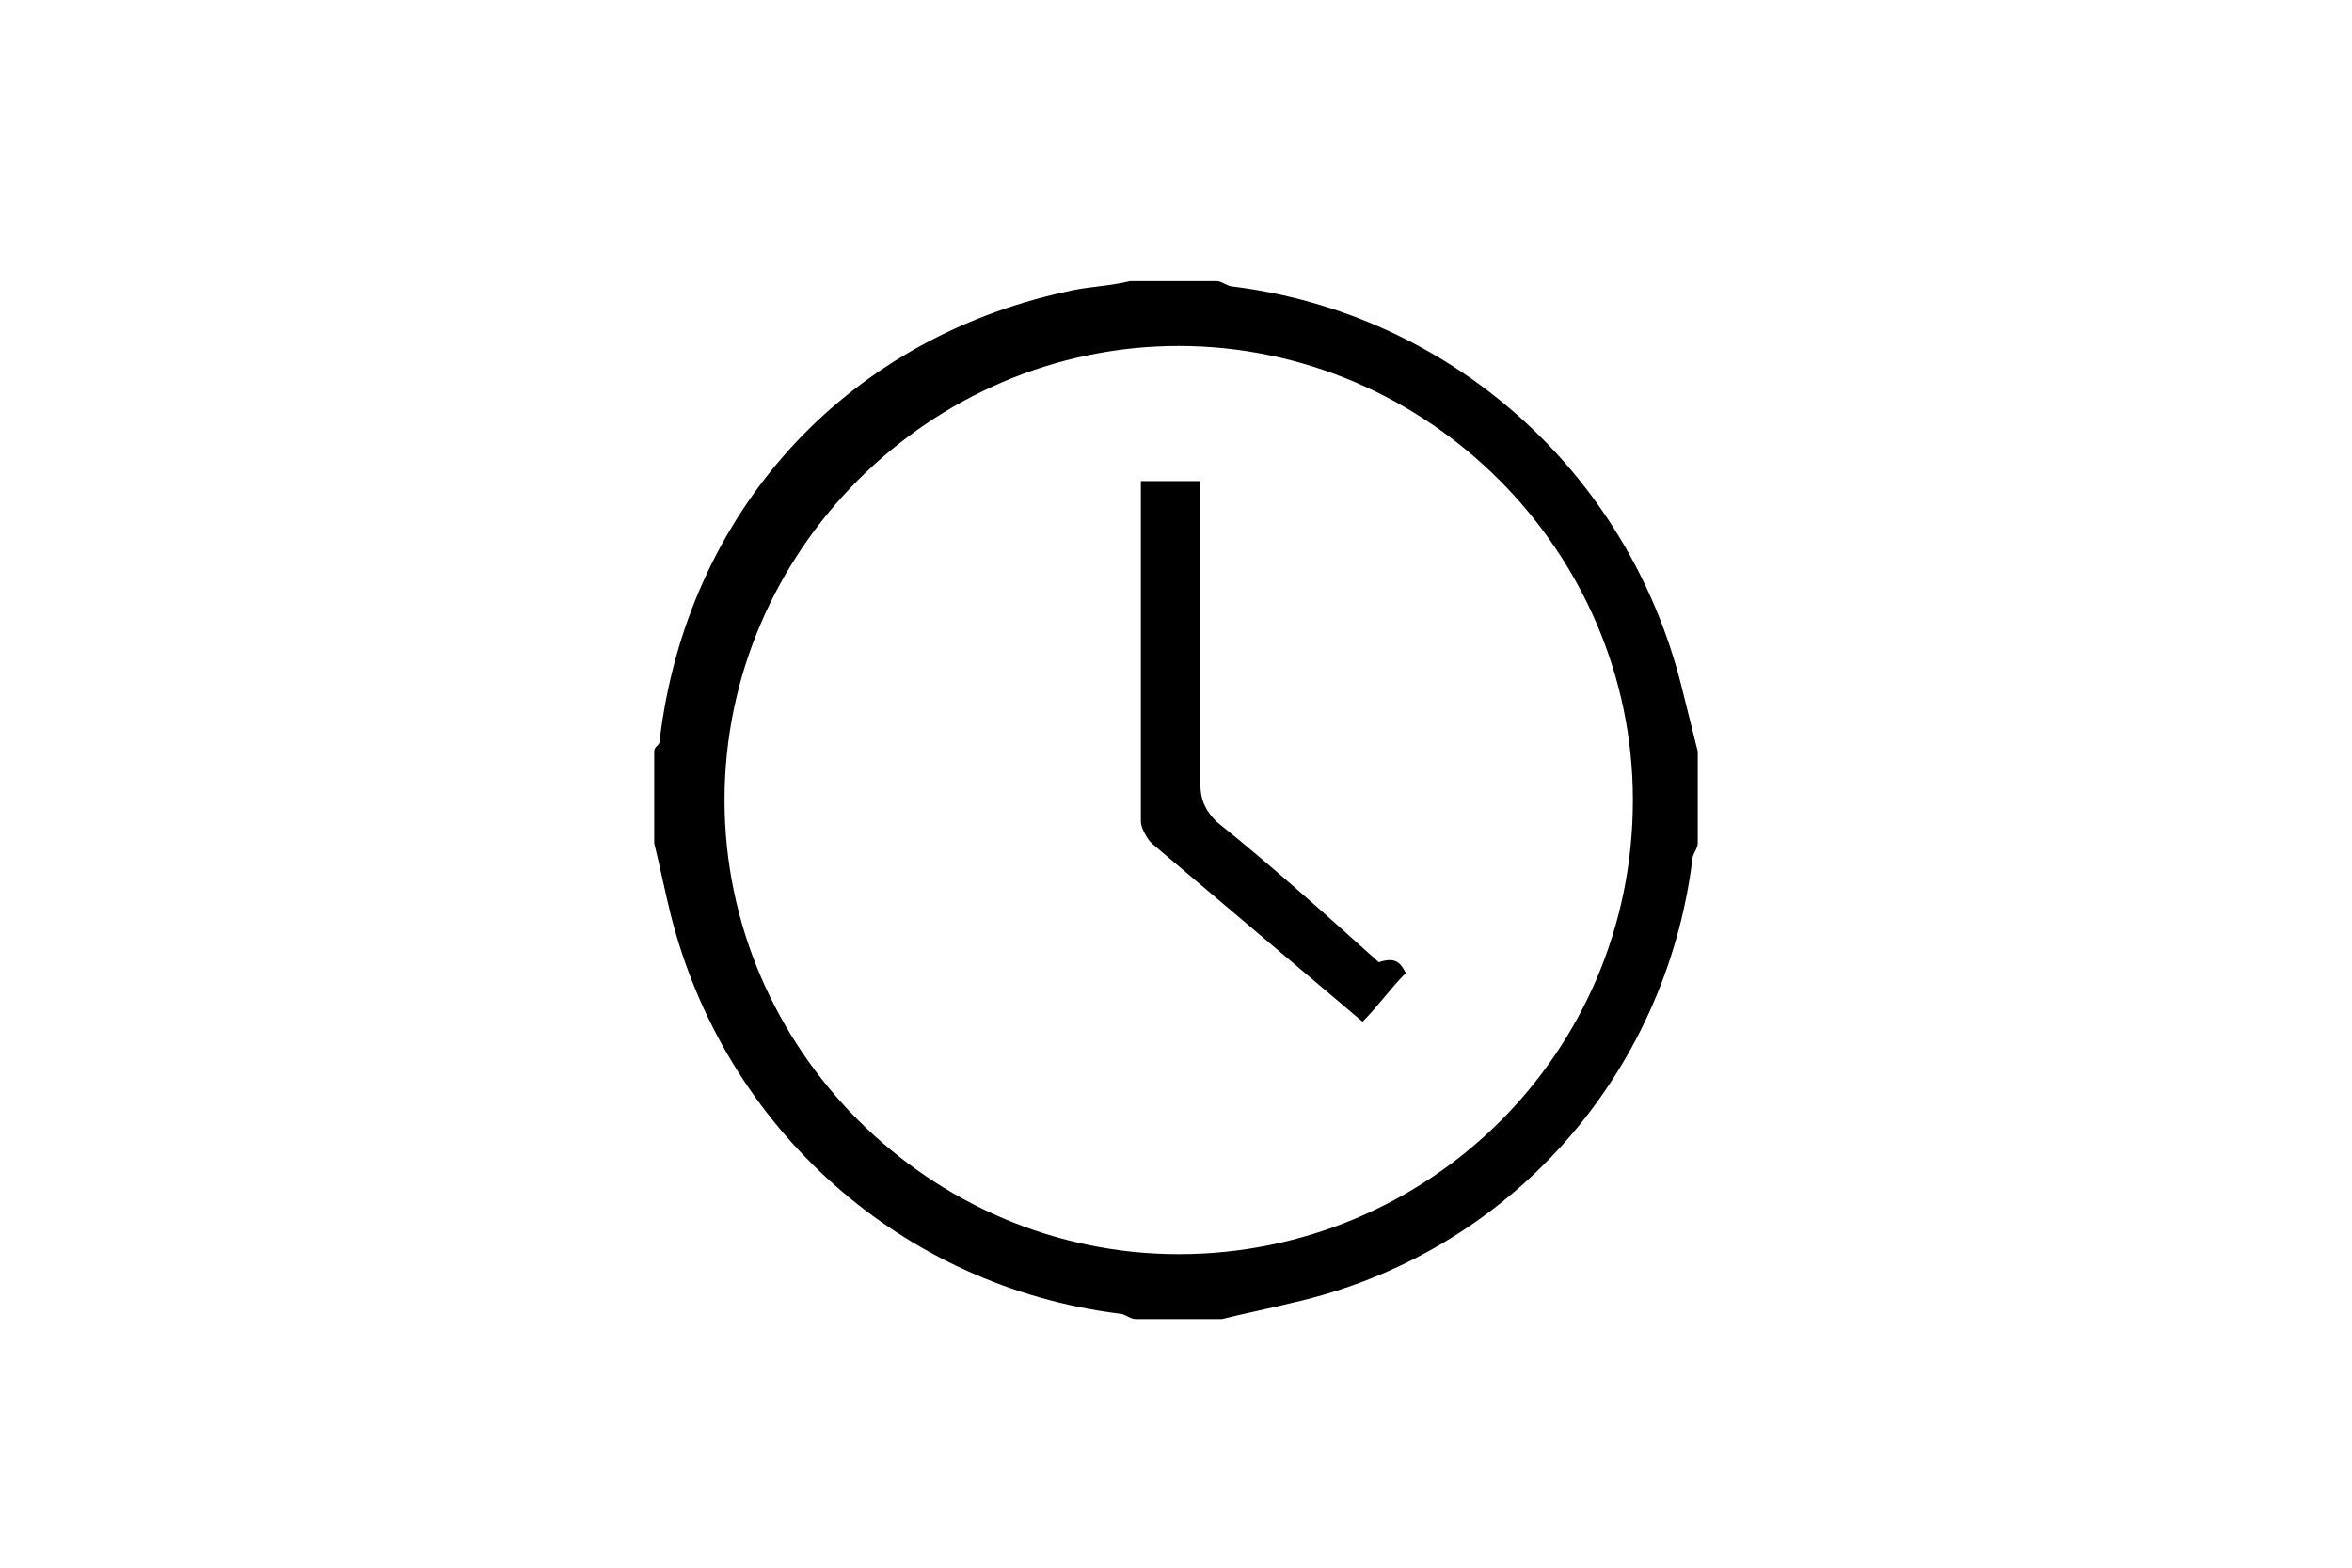
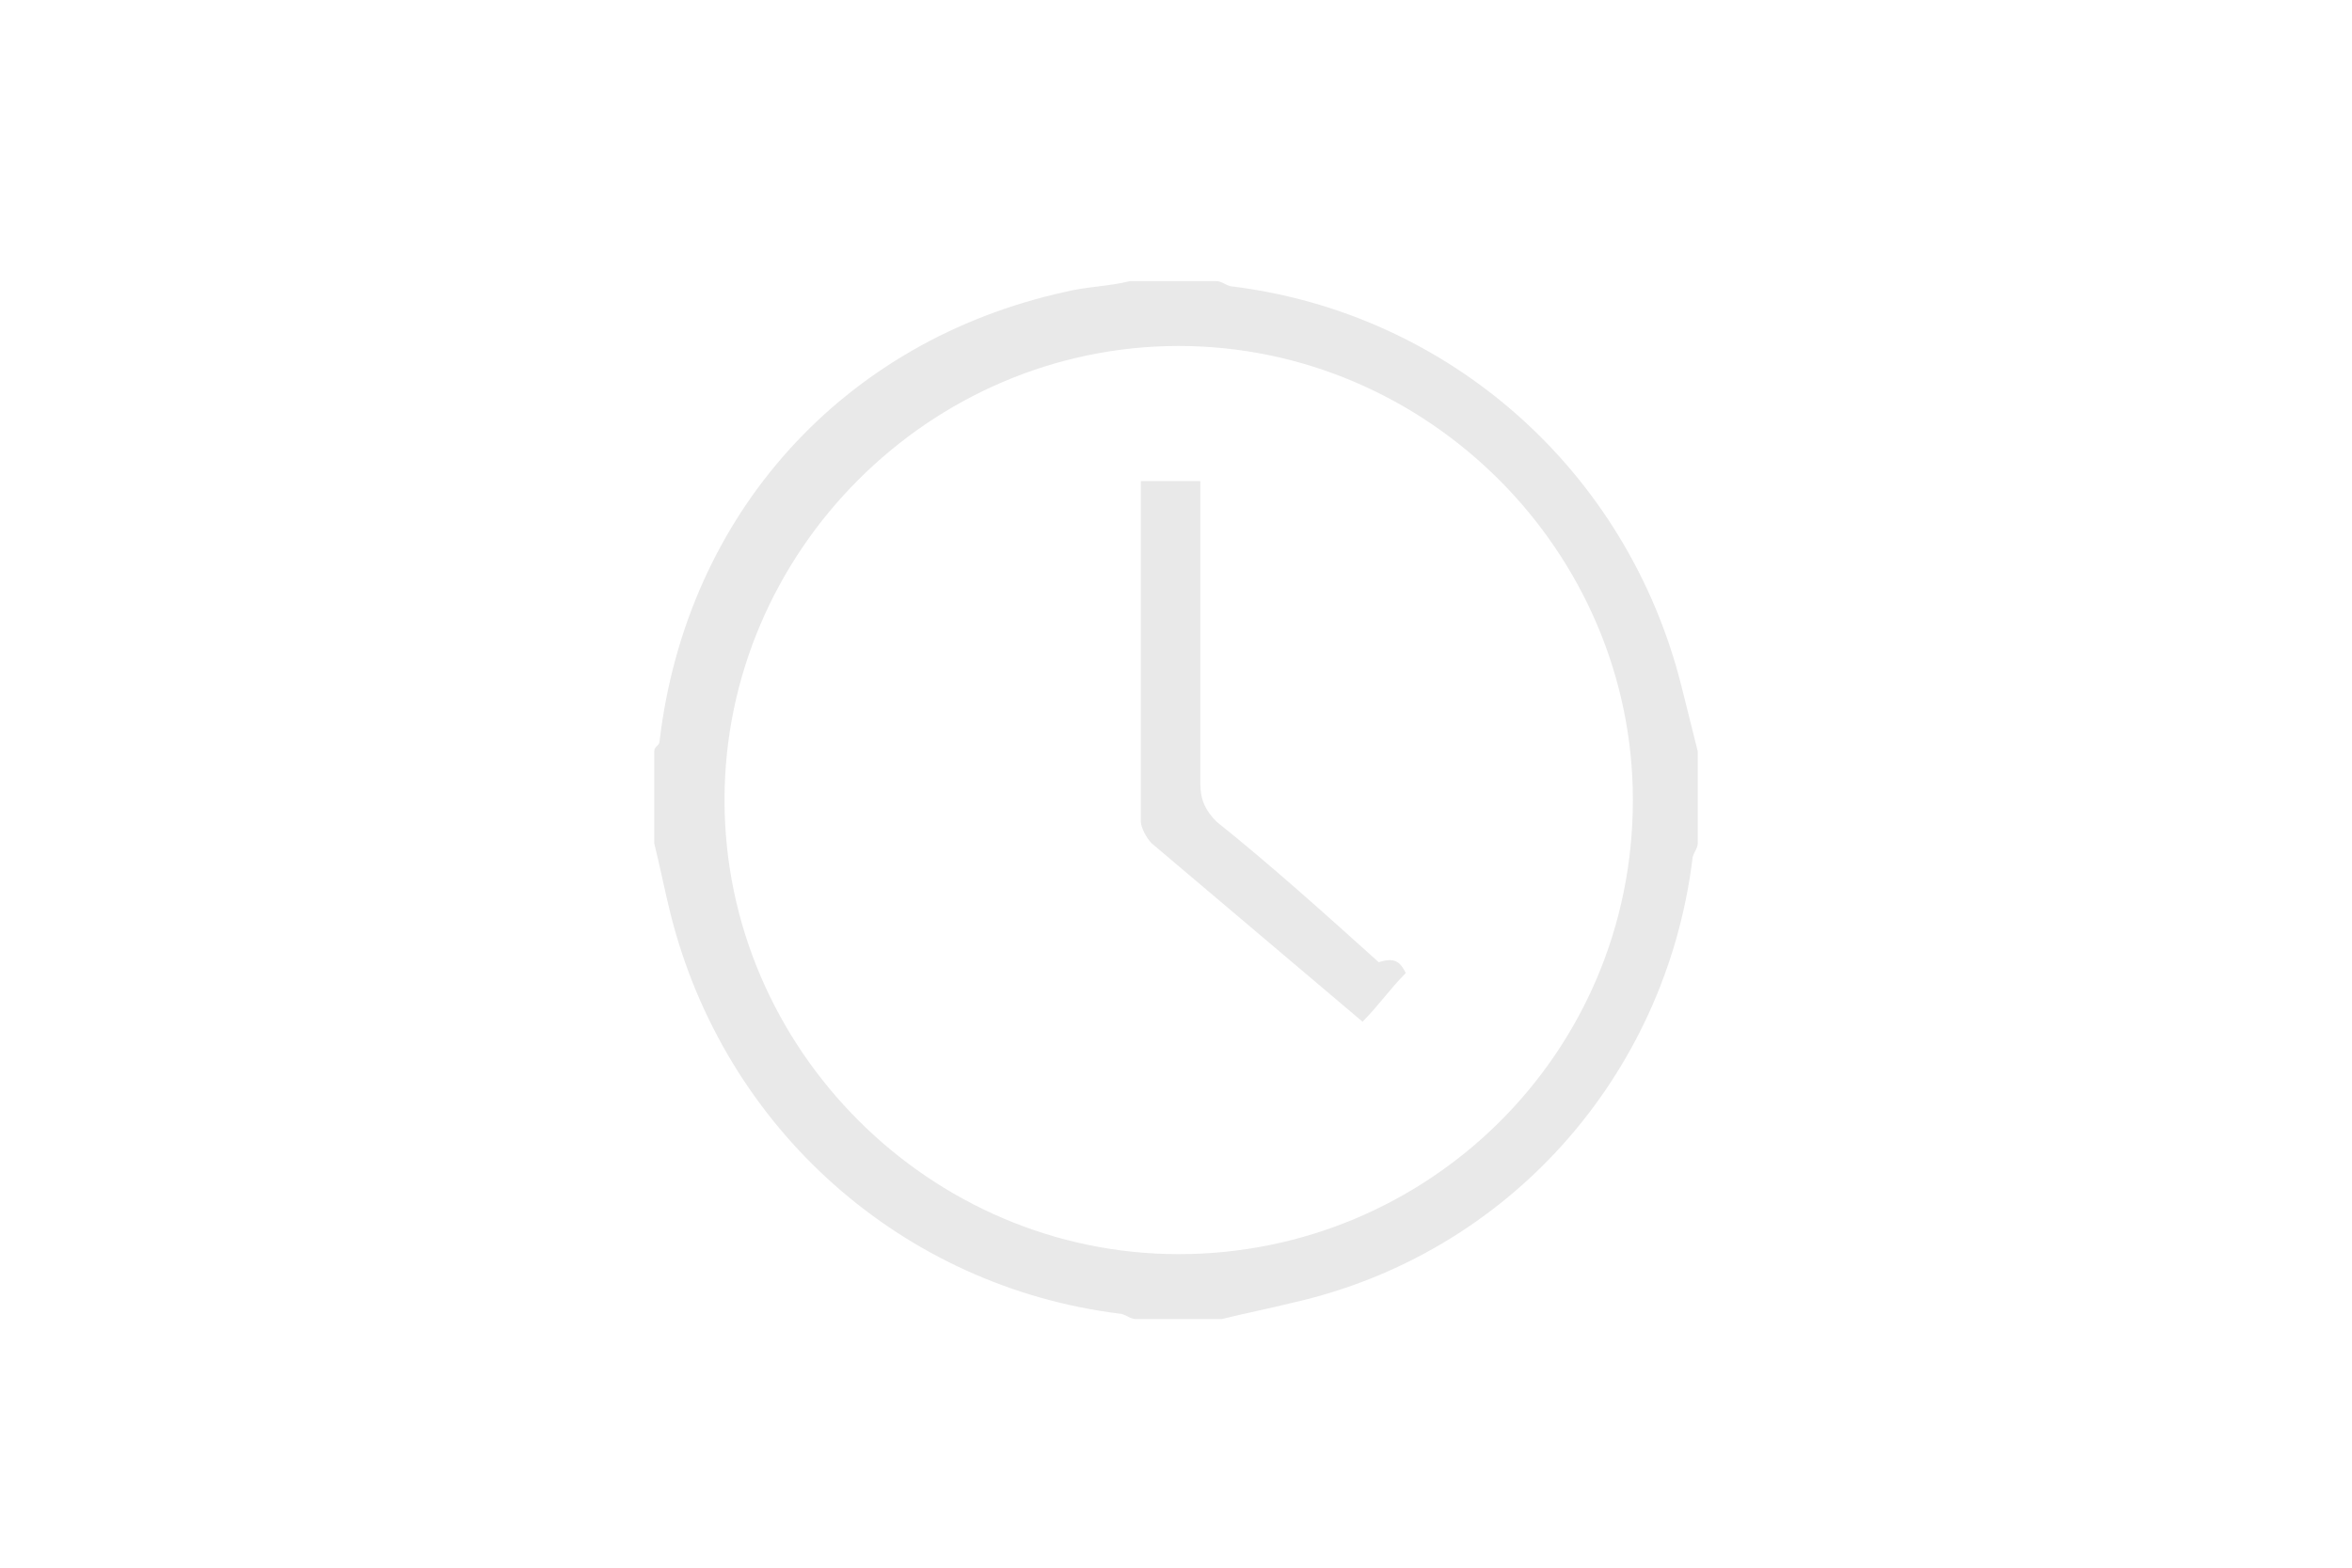
<svg xmlns="http://www.w3.org/2000/svg" version="1.1" id="clock" x="0px" y="0px" viewBox="0 0 43.5 29" style="enable-background:new 0 0 43.5 29;" xml:space="preserve">
+   <style type="text/css">
+ 	.st0{fill:#E9E9E9;}
+ </style>
  <g id="clock_1_">
    <g>
-       <path d="M20.9,5.2c0.5,0,1.1,0,1.6,0c0.1,0,0.2,0.1,0.3,0.1c4,0.5,7.3,3.4,8.3,7.4c0.1,0.4,0.2,0.8,0.3,1.2c0,0.6,0,1.1,0,1.7    c0,0.1-0.1,0.2-0.1,0.3c-0.5,4-3.4,7.3-7.4,8.2c-0.4,0.1-0.9,0.2-1.3,0.3c-0.5,0-1.1,0-1.6,0c-0.1,0-0.2-0.1-0.3-0.1    c-4-0.5-7.3-3.4-8.3-7.4c-0.1-0.4-0.2-0.9-0.3-1.3c0-0.6,0-1.1,0-1.7c0-0.1,0.1-0.1,0.1-0.2c0.5-4.2,3.4-7.4,7.5-8.3    C20.1,5.3,20.5,5.3,20.9,5.2z M30.2,14.8c0-4.6-3.8-8.4-8.4-8.4c-4.6,0-8.4,3.8-8.4,8.4c0,4.6,3.8,8.4,8.4,8.4    C26.4,23.2,30.2,19.5,30.2,14.8z" />
-       <path d="M26,18c-0.3,0.3-0.5,0.6-0.8,0.9c-1.3-1.1-2.6-2.2-3.9-3.3c-0.1-0.1-0.2-0.3-0.2-0.4c0-2.1,0-4.2,0-6.2c0,0,0-0.1,0-0.1    c0.4,0,0.7,0,1.1,0c0,0.2,0,0.3,0,0.5c0,1.7,0,3.4,0,5.1c0,0.3,0.1,0.5,0.3,0.7c1,0.8,2,1.7,3,2.6C25.8,17.7,25.9,17.8,26,18z" />
+       <path class="st0" d="M20.9,5.2c0.5,0,1.1,0,1.6,0c0.1,0,0.2,0.1,0.3,0.1c4,0.5,7.3,3.4,8.3,7.4c0.1,0.4,0.2,0.8,0.3,1.2    c0,0.6,0,1.1,0,1.7c0,0.1-0.1,0.2-0.1,0.3c-0.5,4-3.4,7.3-7.4,8.2c-0.4,0.1-0.9,0.2-1.3,0.3c-0.5,0-1.1,0-1.6,0    c-0.1,0-0.2-0.1-0.3-0.1c-4-0.5-7.3-3.4-8.3-7.4c-0.1-0.4-0.2-0.9-0.3-1.3c0-0.6,0-1.1,0-1.7c0-0.1,0.1-0.1,0.1-0.2    c0.5-4.2,3.4-7.4,7.5-8.3C20.1,5.3,20.5,5.3,20.9,5.2z M30.2,14.8c0-4.6-3.8-8.4-8.4-8.4s-8.4,3.8-8.4,8.4s3.8,8.4,8.4,8.4    S30.2,19.5,30.2,14.8z" />
+       <path class="st0" d="M26,18c-0.3,0.3-0.5,0.6-0.8,0.9c-1.3-1.1-2.6-2.2-3.9-3.3c-0.1-0.1-0.2-0.3-0.2-0.4c0-2.1,0-4.2,0-6.2V8.9    c0.4,0,0.7,0,1.1,0c0,0.2,0,0.3,0,0.5c0,1.7,0,3.4,0,5.1c0,0.3,0.1,0.5,0.3,0.7c1,0.8,2,1.7,3,2.6C25.8,17.7,25.9,17.8,26,18z" />
    </g>
  </g>
</svg>
